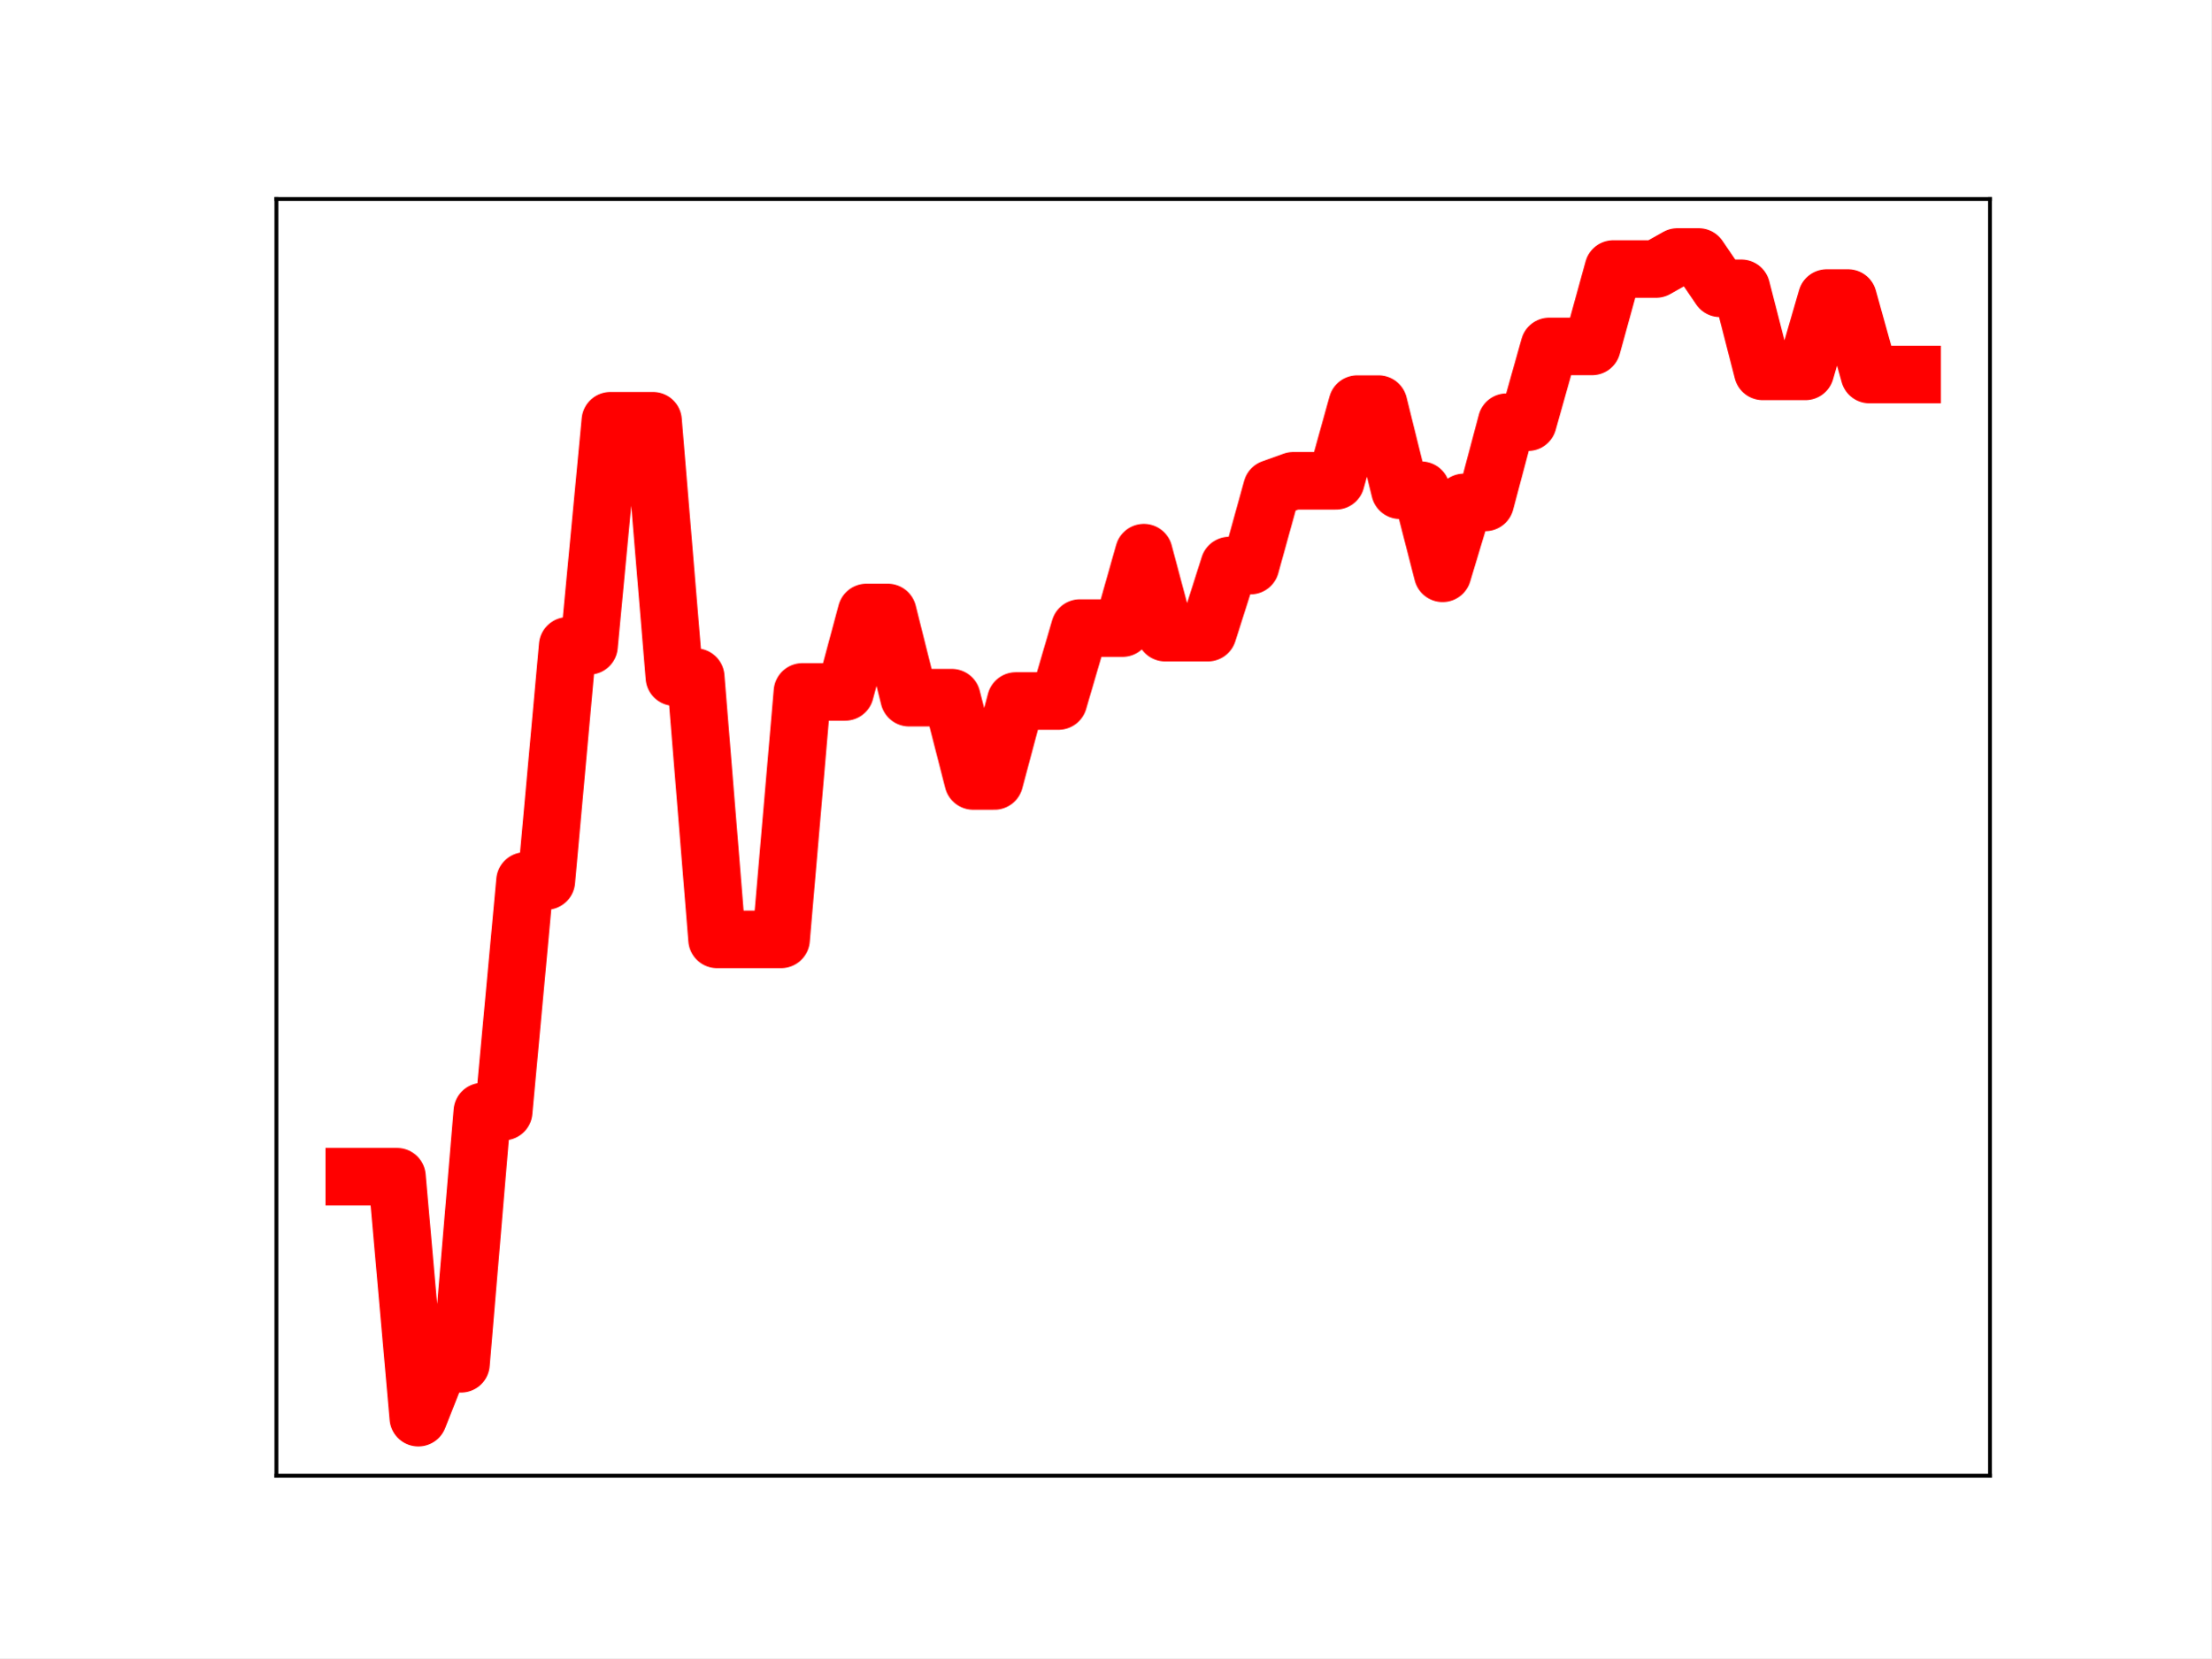
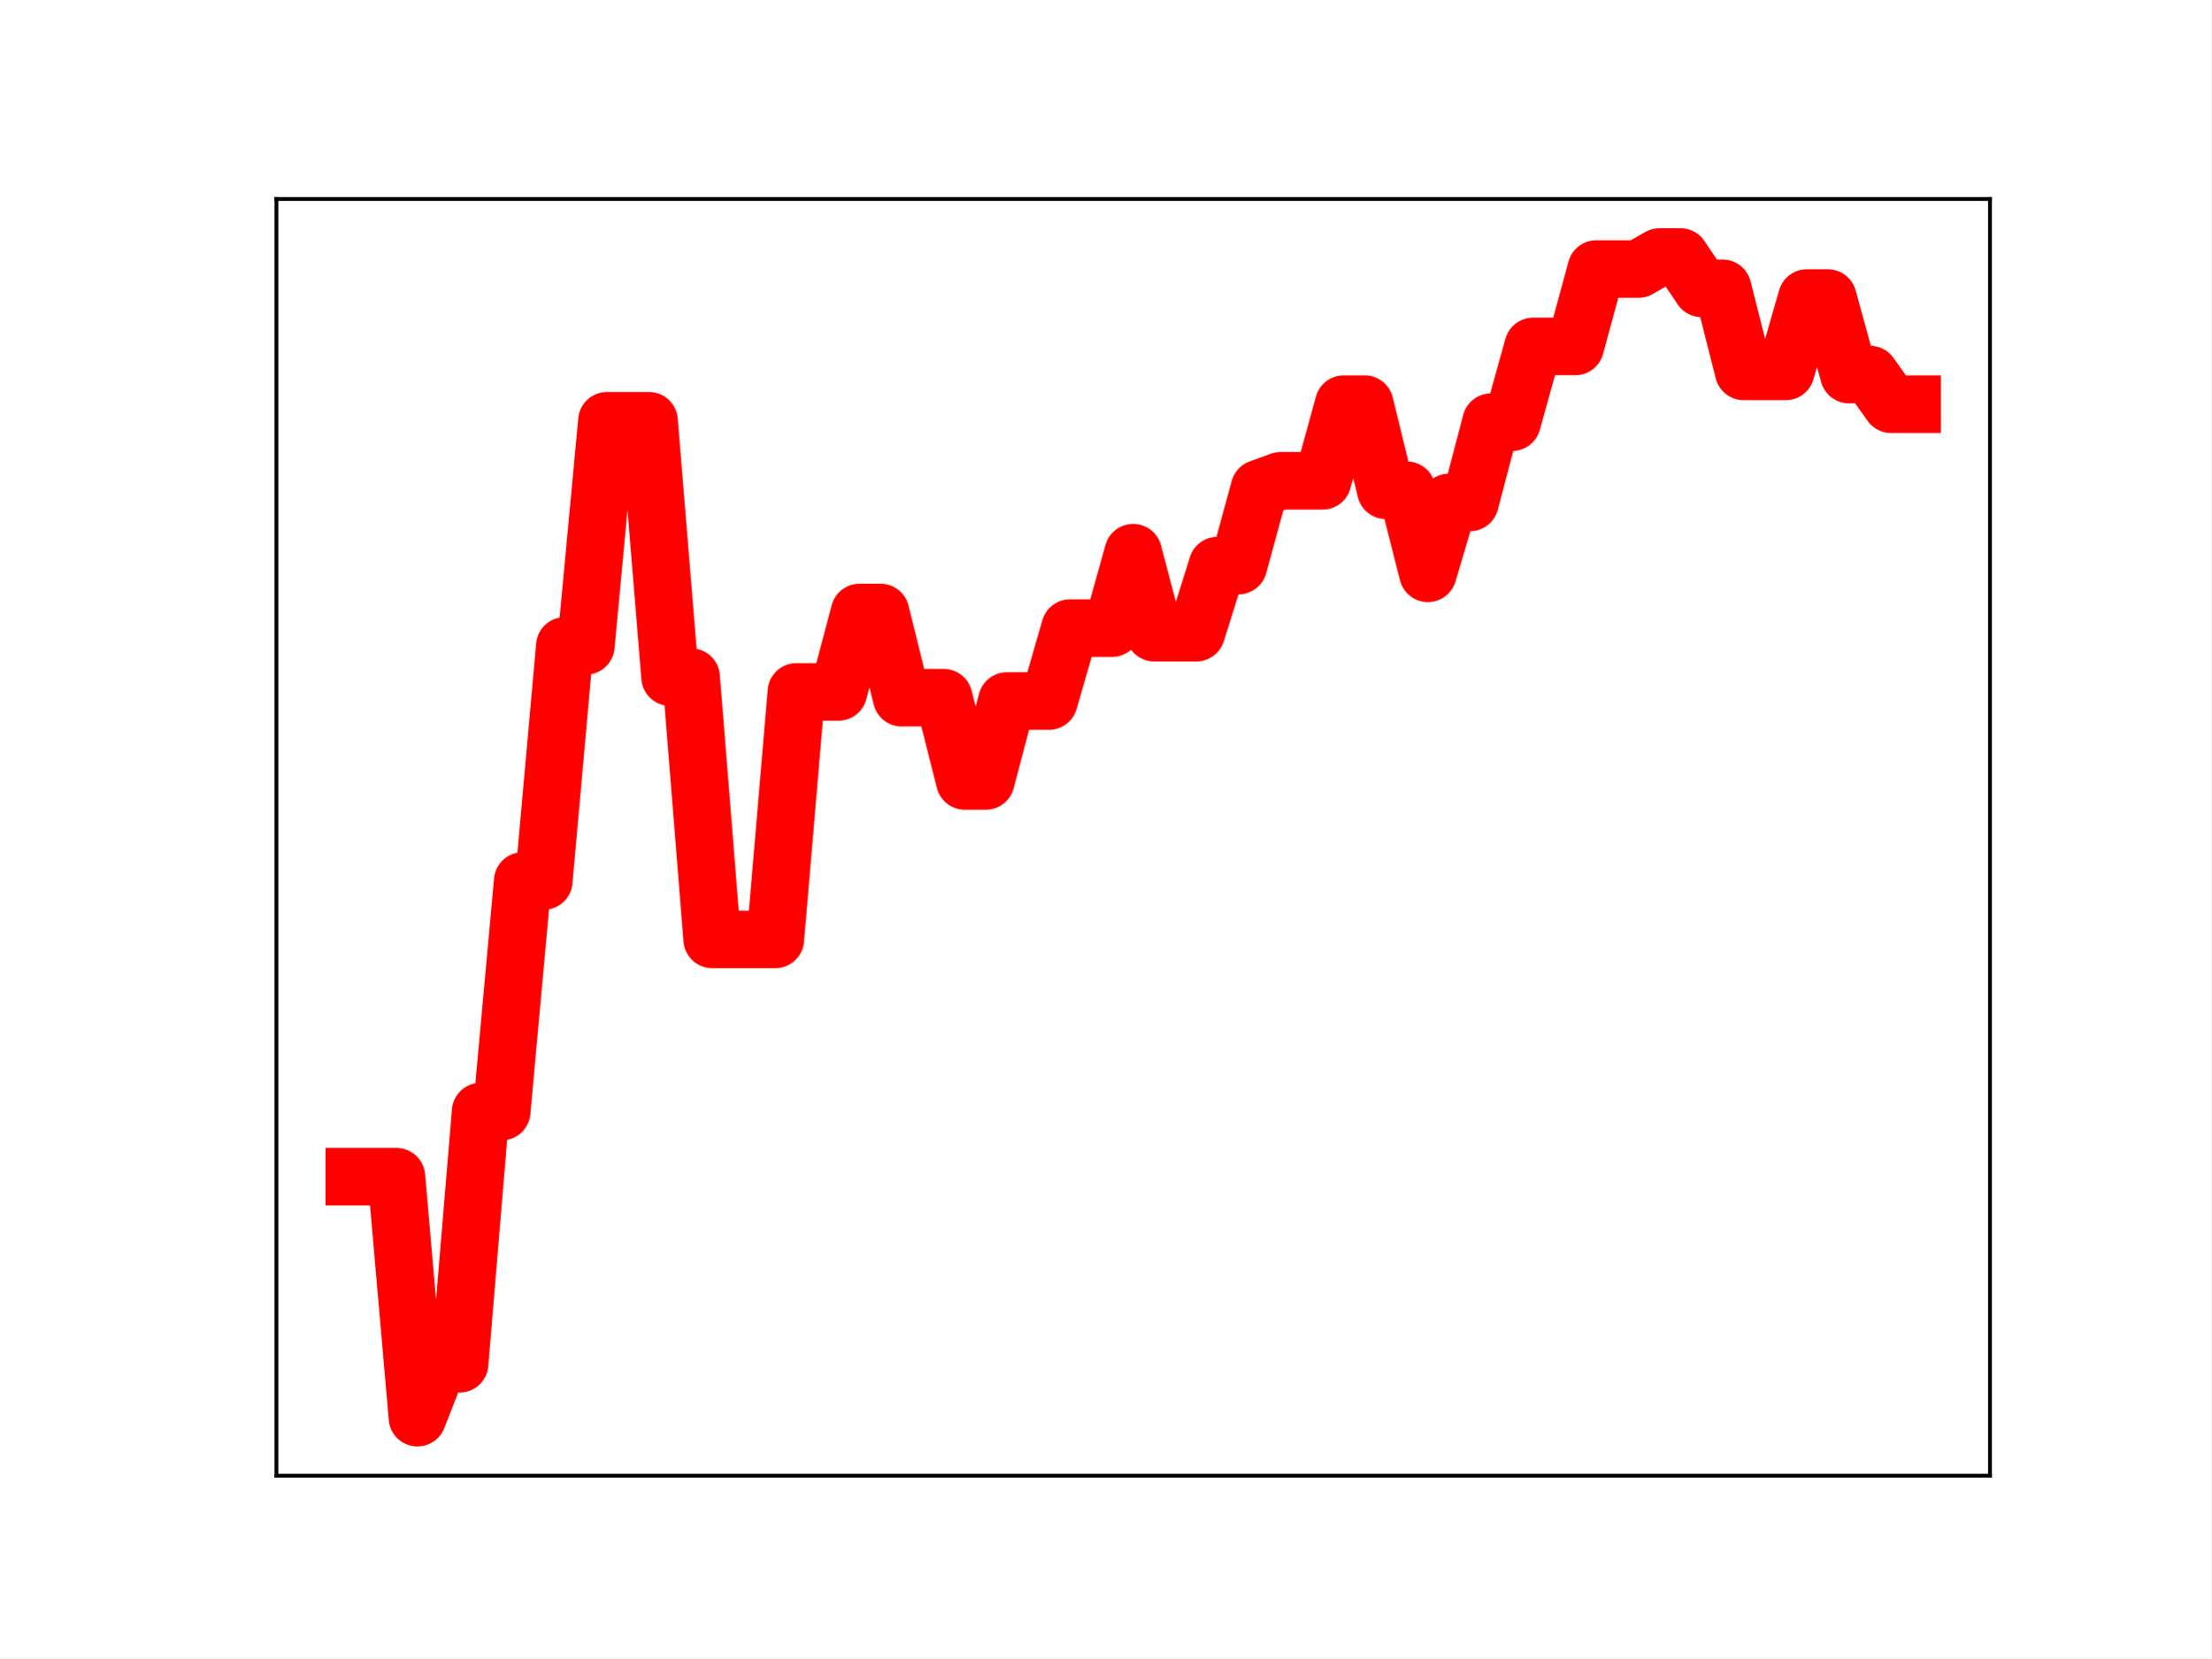
<svg xmlns="http://www.w3.org/2000/svg" xmlns:xlink="http://www.w3.org/1999/xlink" height="345.6pt" version="1.1" viewBox="0 0 460.8 345.6" width="460.8pt">
  <defs>
    <style type="text/css">
*{stroke-linecap:butt;stroke-linejoin:round;}
  </style>
  </defs>
  <g id="figure_1">
    <g id="patch_1">
      <path d="M 0 345.6  L 460.8 345.6  L 460.8 0  L 0 0  z " style="fill:#ffffff;" />
    </g>
    <g id="axes_1">
      <g id="patch_2">
        <path d="M 57.6 307.584  L 414.72 307.584  L 414.72 41.472  L 57.6 41.472  z " style="fill:#ffffff;" />
      </g>
      <g id="line2d_1">
-         <path clip-path="url(#pac2340dccc)" d="M 73.833 245.264  L 78.28 245.264  L 82.727 245.264  L 87.175 295.488  L 91.622 284.258  L 96.069 284.258  L 100.517 231.69  L 104.964 231.69  L 109.411 183.621  L 113.859 183.621  L 118.306 134.616  L 122.753 134.616  L 127.201 87.7  L 131.648 87.7  L 136.095 87.7  L 140.543 141.13  L 144.99 141.13  L 149.437 195.796  L 153.885 195.796  L 158.332 195.796  L 162.779 195.796  L 167.227 144.215  L 171.674 144.215  L 176.121 144.215  L 180.568 127.662  L 185.016 127.662  L 189.463 145.418  L 193.91 145.418  L 198.358 145.418  L 202.805 162.774  L 207.252 162.774  L 211.7 146.112  L 216.147 146.112  L 220.594 146.112  L 225.042 130.914  L 229.489 130.914  L 233.936 130.914  L 238.384 115.192  L 242.831 131.865  L 247.278 131.865  L 251.726 131.865  L 256.173 117.882  L 260.62 117.882  L 265.068 101.81  L 269.515 100.214  L 273.962 100.214  L 278.41 100.214  L 282.857 84.231  L 287.304 84.231  L 291.752 102.179  L 296.199 102.179  L 300.646 119.493  L 305.093 104.716  L 309.541 104.716  L 313.988 87.993  L 318.435 87.993  L 322.883 72.203  L 327.33 72.203  L 331.777 72.203  L 336.225 56.069  L 340.672 56.069  L 345.119 56.069  L 349.567 53.568  L 354.014 53.568  L 358.461 60.092  L 362.909 60.092  L 367.356 77.403  L 371.803 77.403  L 376.251 77.403  L 380.698 62.121  L 385.145 62.121  L 389.593 78.06  L 394.04 78.06  L 398.487 78.06  " style="fill:none;stroke:#ff0000;stroke-linecap:square;stroke-width:12;" />
+         <path clip-path="url(#pa42f095a92)" d="M 73.833 245.264  L 78.22 245.264  L 82.607 245.264  L 86.994 295.488  L 91.382 284.258  L 95.769 284.258  L 100.156 231.69  L 104.543 231.69  L 108.931 183.621  L 113.318 183.621  L 117.705 134.616  L 122.092 134.616  L 126.479 87.7  L 130.867 87.7  L 135.254 87.7  L 139.641 141.13  L 144.028 141.13  L 148.416 195.796  L 152.803 195.796  L 157.19 195.796  L 161.577 195.796  L 165.964 144.215  L 170.352 144.215  L 174.739 144.215  L 179.126 127.662  L 183.513 127.662  L 187.901 145.418  L 192.288 145.418  L 196.675 145.418  L 201.062 162.774  L 205.449 162.774  L 209.837 146.112  L 214.224 146.112  L 218.611 146.112  L 222.998 130.914  L 227.386 130.914  L 231.773 130.914  L 236.16 115.192  L 240.547 131.865  L 244.934 131.865  L 249.322 131.865  L 253.709 117.882  L 258.096 117.882  L 262.483 101.81  L 266.871 100.214  L 271.258 100.214  L 275.645 100.214  L 280.032 84.231  L 284.419 84.231  L 288.807 102.179  L 293.194 102.179  L 297.581 119.493  L 301.968 104.716  L 306.356 104.716  L 310.743 87.993  L 315.13 87.993  L 319.517 72.203  L 323.904 72.203  L 328.292 72.203  L 332.679 56.069  L 337.066 56.069  L 341.453 56.069  L 345.841 53.568  L 350.228 53.568  L 354.615 60.092  L 359.002 60.092  L 363.389 77.403  L 367.777 77.403  L 372.164 77.403  L 376.551 62.121  L 380.938 62.121  L 385.326 78.06  L 389.713 78.06  L 394.1 84.243  L 398.487 84.243  " style="fill:none;stroke:#ff0000;stroke-linecap:square;stroke-width:12;" />
        <defs>
-           <path d="M 0 3  C 0.796 3 1.559 2.684 2.121 2.121  C 2.684 1.559 3 0.796 3 0  C 3 -0.796 2.684 -1.559 2.121 -2.121  C 1.559 -2.684 0.796 -3 0 -3  C -0.796 -3 -1.559 -2.684 -2.121 -2.121  C -2.684 -1.559 -3 -0.796 -3 0  C -3 0.796 -2.684 1.559 -2.121 2.121  C -1.559 2.684 -0.796 3 0 3  z " id="m4620f1ee7c" style="stroke:#ff0000;" />
+           <path d="M 0 3  C 0.796 3 1.559 2.684 2.121 2.121  C 2.684 1.559 3 0.796 3 0  C 3 -0.796 2.684 -1.559 2.121 -2.121  C 1.559 -2.684 0.796 -3 0 -3  C -0.796 -3 -1.559 -2.684 -2.121 -2.121  C -2.684 -1.559 -3 -0.796 -3 0  C -3 0.796 -2.684 1.559 -2.121 2.121  C -1.559 2.684 -0.796 3 0 3  z " id="m82a6335d5b" style="stroke:#ff0000;" />
        </defs>
-         <g clip-path="url(#pac2340dccc)">
-           <use style="fill:#ff0000;stroke:#ff0000;" x="73.833" xlink:href="#m4620f1ee7c" y="245.264" />
-           <use style="fill:#ff0000;stroke:#ff0000;" x="78.28" xlink:href="#m4620f1ee7c" y="245.264" />
-           <use style="fill:#ff0000;stroke:#ff0000;" x="82.727" xlink:href="#m4620f1ee7c" y="245.264" />
-           <use style="fill:#ff0000;stroke:#ff0000;" x="87.175" xlink:href="#m4620f1ee7c" y="295.488" />
-           <use style="fill:#ff0000;stroke:#ff0000;" x="91.622" xlink:href="#m4620f1ee7c" y="284.258" />
-           <use style="fill:#ff0000;stroke:#ff0000;" x="96.069" xlink:href="#m4620f1ee7c" y="284.258" />
-           <use style="fill:#ff0000;stroke:#ff0000;" x="100.517" xlink:href="#m4620f1ee7c" y="231.69" />
-           <use style="fill:#ff0000;stroke:#ff0000;" x="104.964" xlink:href="#m4620f1ee7c" y="231.69" />
-           <use style="fill:#ff0000;stroke:#ff0000;" x="109.411" xlink:href="#m4620f1ee7c" y="183.621" />
-           <use style="fill:#ff0000;stroke:#ff0000;" x="113.859" xlink:href="#m4620f1ee7c" y="183.621" />
-           <use style="fill:#ff0000;stroke:#ff0000;" x="118.306" xlink:href="#m4620f1ee7c" y="134.616" />
-           <use style="fill:#ff0000;stroke:#ff0000;" x="122.753" xlink:href="#m4620f1ee7c" y="134.616" />
-           <use style="fill:#ff0000;stroke:#ff0000;" x="127.201" xlink:href="#m4620f1ee7c" y="87.7" />
-           <use style="fill:#ff0000;stroke:#ff0000;" x="131.648" xlink:href="#m4620f1ee7c" y="87.7" />
-           <use style="fill:#ff0000;stroke:#ff0000;" x="136.095" xlink:href="#m4620f1ee7c" y="87.7" />
-           <use style="fill:#ff0000;stroke:#ff0000;" x="140.543" xlink:href="#m4620f1ee7c" y="141.13" />
-           <use style="fill:#ff0000;stroke:#ff0000;" x="144.99" xlink:href="#m4620f1ee7c" y="141.13" />
-           <use style="fill:#ff0000;stroke:#ff0000;" x="149.437" xlink:href="#m4620f1ee7c" y="195.796" />
-           <use style="fill:#ff0000;stroke:#ff0000;" x="153.885" xlink:href="#m4620f1ee7c" y="195.796" />
-           <use style="fill:#ff0000;stroke:#ff0000;" x="158.332" xlink:href="#m4620f1ee7c" y="195.796" />
-           <use style="fill:#ff0000;stroke:#ff0000;" x="162.779" xlink:href="#m4620f1ee7c" y="195.796" />
-           <use style="fill:#ff0000;stroke:#ff0000;" x="167.227" xlink:href="#m4620f1ee7c" y="144.215" />
-           <use style="fill:#ff0000;stroke:#ff0000;" x="171.674" xlink:href="#m4620f1ee7c" y="144.215" />
-           <use style="fill:#ff0000;stroke:#ff0000;" x="176.121" xlink:href="#m4620f1ee7c" y="144.215" />
-           <use style="fill:#ff0000;stroke:#ff0000;" x="180.568" xlink:href="#m4620f1ee7c" y="127.662" />
-           <use style="fill:#ff0000;stroke:#ff0000;" x="185.016" xlink:href="#m4620f1ee7c" y="127.662" />
-           <use style="fill:#ff0000;stroke:#ff0000;" x="189.463" xlink:href="#m4620f1ee7c" y="145.418" />
-           <use style="fill:#ff0000;stroke:#ff0000;" x="193.91" xlink:href="#m4620f1ee7c" y="145.418" />
-           <use style="fill:#ff0000;stroke:#ff0000;" x="198.358" xlink:href="#m4620f1ee7c" y="145.418" />
-           <use style="fill:#ff0000;stroke:#ff0000;" x="202.805" xlink:href="#m4620f1ee7c" y="162.774" />
-           <use style="fill:#ff0000;stroke:#ff0000;" x="207.252" xlink:href="#m4620f1ee7c" y="162.774" />
-           <use style="fill:#ff0000;stroke:#ff0000;" x="211.7" xlink:href="#m4620f1ee7c" y="146.112" />
-           <use style="fill:#ff0000;stroke:#ff0000;" x="216.147" xlink:href="#m4620f1ee7c" y="146.112" />
-           <use style="fill:#ff0000;stroke:#ff0000;" x="220.594" xlink:href="#m4620f1ee7c" y="146.112" />
-           <use style="fill:#ff0000;stroke:#ff0000;" x="225.042" xlink:href="#m4620f1ee7c" y="130.914" />
-           <use style="fill:#ff0000;stroke:#ff0000;" x="229.489" xlink:href="#m4620f1ee7c" y="130.914" />
-           <use style="fill:#ff0000;stroke:#ff0000;" x="233.936" xlink:href="#m4620f1ee7c" y="130.914" />
-           <use style="fill:#ff0000;stroke:#ff0000;" x="238.384" xlink:href="#m4620f1ee7c" y="115.192" />
-           <use style="fill:#ff0000;stroke:#ff0000;" x="242.831" xlink:href="#m4620f1ee7c" y="131.865" />
-           <use style="fill:#ff0000;stroke:#ff0000;" x="247.278" xlink:href="#m4620f1ee7c" y="131.865" />
-           <use style="fill:#ff0000;stroke:#ff0000;" x="251.726" xlink:href="#m4620f1ee7c" y="131.865" />
-           <use style="fill:#ff0000;stroke:#ff0000;" x="256.173" xlink:href="#m4620f1ee7c" y="117.882" />
-           <use style="fill:#ff0000;stroke:#ff0000;" x="260.62" xlink:href="#m4620f1ee7c" y="117.882" />
-           <use style="fill:#ff0000;stroke:#ff0000;" x="265.068" xlink:href="#m4620f1ee7c" y="101.81" />
-           <use style="fill:#ff0000;stroke:#ff0000;" x="269.515" xlink:href="#m4620f1ee7c" y="100.214" />
-           <use style="fill:#ff0000;stroke:#ff0000;" x="273.962" xlink:href="#m4620f1ee7c" y="100.214" />
-           <use style="fill:#ff0000;stroke:#ff0000;" x="278.41" xlink:href="#m4620f1ee7c" y="100.214" />
-           <use style="fill:#ff0000;stroke:#ff0000;" x="282.857" xlink:href="#m4620f1ee7c" y="84.231" />
-           <use style="fill:#ff0000;stroke:#ff0000;" x="287.304" xlink:href="#m4620f1ee7c" y="84.231" />
-           <use style="fill:#ff0000;stroke:#ff0000;" x="291.752" xlink:href="#m4620f1ee7c" y="102.179" />
-           <use style="fill:#ff0000;stroke:#ff0000;" x="296.199" xlink:href="#m4620f1ee7c" y="102.179" />
-           <use style="fill:#ff0000;stroke:#ff0000;" x="300.646" xlink:href="#m4620f1ee7c" y="119.493" />
-           <use style="fill:#ff0000;stroke:#ff0000;" x="305.093" xlink:href="#m4620f1ee7c" y="104.716" />
-           <use style="fill:#ff0000;stroke:#ff0000;" x="309.541" xlink:href="#m4620f1ee7c" y="104.716" />
-           <use style="fill:#ff0000;stroke:#ff0000;" x="313.988" xlink:href="#m4620f1ee7c" y="87.993" />
-           <use style="fill:#ff0000;stroke:#ff0000;" x="318.435" xlink:href="#m4620f1ee7c" y="87.993" />
-           <use style="fill:#ff0000;stroke:#ff0000;" x="322.883" xlink:href="#m4620f1ee7c" y="72.203" />
-           <use style="fill:#ff0000;stroke:#ff0000;" x="327.33" xlink:href="#m4620f1ee7c" y="72.203" />
-           <use style="fill:#ff0000;stroke:#ff0000;" x="331.777" xlink:href="#m4620f1ee7c" y="72.203" />
-           <use style="fill:#ff0000;stroke:#ff0000;" x="336.225" xlink:href="#m4620f1ee7c" y="56.069" />
-           <use style="fill:#ff0000;stroke:#ff0000;" x="340.672" xlink:href="#m4620f1ee7c" y="56.069" />
-           <use style="fill:#ff0000;stroke:#ff0000;" x="345.119" xlink:href="#m4620f1ee7c" y="56.069" />
-           <use style="fill:#ff0000;stroke:#ff0000;" x="349.567" xlink:href="#m4620f1ee7c" y="53.568" />
-           <use style="fill:#ff0000;stroke:#ff0000;" x="354.014" xlink:href="#m4620f1ee7c" y="53.568" />
-           <use style="fill:#ff0000;stroke:#ff0000;" x="358.461" xlink:href="#m4620f1ee7c" y="60.092" />
-           <use style="fill:#ff0000;stroke:#ff0000;" x="362.909" xlink:href="#m4620f1ee7c" y="60.092" />
-           <use style="fill:#ff0000;stroke:#ff0000;" x="367.356" xlink:href="#m4620f1ee7c" y="77.403" />
-           <use style="fill:#ff0000;stroke:#ff0000;" x="371.803" xlink:href="#m4620f1ee7c" y="77.403" />
-           <use style="fill:#ff0000;stroke:#ff0000;" x="376.251" xlink:href="#m4620f1ee7c" y="77.403" />
-           <use style="fill:#ff0000;stroke:#ff0000;" x="380.698" xlink:href="#m4620f1ee7c" y="62.121" />
-           <use style="fill:#ff0000;stroke:#ff0000;" x="385.145" xlink:href="#m4620f1ee7c" y="62.121" />
-           <use style="fill:#ff0000;stroke:#ff0000;" x="389.593" xlink:href="#m4620f1ee7c" y="78.06" />
-           <use style="fill:#ff0000;stroke:#ff0000;" x="394.04" xlink:href="#m4620f1ee7c" y="78.06" />
-           <use style="fill:#ff0000;stroke:#ff0000;" x="398.487" xlink:href="#m4620f1ee7c" y="78.06" />
+         <g clip-path="url(#pa42f095a92)">
+           <use style="fill:#ff0000;stroke:#ff0000;" x="73.833" xlink:href="#m82a6335d5b" y="245.264" />
+           <use style="fill:#ff0000;stroke:#ff0000;" x="78.22" xlink:href="#m82a6335d5b" y="245.264" />
+           <use style="fill:#ff0000;stroke:#ff0000;" x="82.607" xlink:href="#m82a6335d5b" y="245.264" />
+           <use style="fill:#ff0000;stroke:#ff0000;" x="86.994" xlink:href="#m82a6335d5b" y="295.488" />
+           <use style="fill:#ff0000;stroke:#ff0000;" x="91.382" xlink:href="#m82a6335d5b" y="284.258" />
+           <use style="fill:#ff0000;stroke:#ff0000;" x="95.769" xlink:href="#m82a6335d5b" y="284.258" />
+           <use style="fill:#ff0000;stroke:#ff0000;" x="100.156" xlink:href="#m82a6335d5b" y="231.69" />
+           <use style="fill:#ff0000;stroke:#ff0000;" x="104.543" xlink:href="#m82a6335d5b" y="231.69" />
+           <use style="fill:#ff0000;stroke:#ff0000;" x="108.931" xlink:href="#m82a6335d5b" y="183.621" />
+           <use style="fill:#ff0000;stroke:#ff0000;" x="113.318" xlink:href="#m82a6335d5b" y="183.621" />
+           <use style="fill:#ff0000;stroke:#ff0000;" x="117.705" xlink:href="#m82a6335d5b" y="134.616" />
+           <use style="fill:#ff0000;stroke:#ff0000;" x="122.092" xlink:href="#m82a6335d5b" y="134.616" />
+           <use style="fill:#ff0000;stroke:#ff0000;" x="126.479" xlink:href="#m82a6335d5b" y="87.7" />
+           <use style="fill:#ff0000;stroke:#ff0000;" x="130.867" xlink:href="#m82a6335d5b" y="87.7" />
+           <use style="fill:#ff0000;stroke:#ff0000;" x="135.254" xlink:href="#m82a6335d5b" y="87.7" />
+           <use style="fill:#ff0000;stroke:#ff0000;" x="139.641" xlink:href="#m82a6335d5b" y="141.13" />
+           <use style="fill:#ff0000;stroke:#ff0000;" x="144.028" xlink:href="#m82a6335d5b" y="141.13" />
+           <use style="fill:#ff0000;stroke:#ff0000;" x="148.416" xlink:href="#m82a6335d5b" y="195.796" />
+           <use style="fill:#ff0000;stroke:#ff0000;" x="152.803" xlink:href="#m82a6335d5b" y="195.796" />
+           <use style="fill:#ff0000;stroke:#ff0000;" x="157.19" xlink:href="#m82a6335d5b" y="195.796" />
+           <use style="fill:#ff0000;stroke:#ff0000;" x="161.577" xlink:href="#m82a6335d5b" y="195.796" />
+           <use style="fill:#ff0000;stroke:#ff0000;" x="165.964" xlink:href="#m82a6335d5b" y="144.215" />
+           <use style="fill:#ff0000;stroke:#ff0000;" x="170.352" xlink:href="#m82a6335d5b" y="144.215" />
+           <use style="fill:#ff0000;stroke:#ff0000;" x="174.739" xlink:href="#m82a6335d5b" y="144.215" />
+           <use style="fill:#ff0000;stroke:#ff0000;" x="179.126" xlink:href="#m82a6335d5b" y="127.662" />
+           <use style="fill:#ff0000;stroke:#ff0000;" x="183.513" xlink:href="#m82a6335d5b" y="127.662" />
+           <use style="fill:#ff0000;stroke:#ff0000;" x="187.901" xlink:href="#m82a6335d5b" y="145.418" />
+           <use style="fill:#ff0000;stroke:#ff0000;" x="192.288" xlink:href="#m82a6335d5b" y="145.418" />
+           <use style="fill:#ff0000;stroke:#ff0000;" x="196.675" xlink:href="#m82a6335d5b" y="145.418" />
+           <use style="fill:#ff0000;stroke:#ff0000;" x="201.062" xlink:href="#m82a6335d5b" y="162.774" />
+           <use style="fill:#ff0000;stroke:#ff0000;" x="205.449" xlink:href="#m82a6335d5b" y="162.774" />
+           <use style="fill:#ff0000;stroke:#ff0000;" x="209.837" xlink:href="#m82a6335d5b" y="146.112" />
+           <use style="fill:#ff0000;stroke:#ff0000;" x="214.224" xlink:href="#m82a6335d5b" y="146.112" />
+           <use style="fill:#ff0000;stroke:#ff0000;" x="218.611" xlink:href="#m82a6335d5b" y="146.112" />
+           <use style="fill:#ff0000;stroke:#ff0000;" x="222.998" xlink:href="#m82a6335d5b" y="130.914" />
+           <use style="fill:#ff0000;stroke:#ff0000;" x="227.386" xlink:href="#m82a6335d5b" y="130.914" />
+           <use style="fill:#ff0000;stroke:#ff0000;" x="231.773" xlink:href="#m82a6335d5b" y="130.914" />
+           <use style="fill:#ff0000;stroke:#ff0000;" x="236.16" xlink:href="#m82a6335d5b" y="115.192" />
+           <use style="fill:#ff0000;stroke:#ff0000;" x="240.547" xlink:href="#m82a6335d5b" y="131.865" />
+           <use style="fill:#ff0000;stroke:#ff0000;" x="244.934" xlink:href="#m82a6335d5b" y="131.865" />
+           <use style="fill:#ff0000;stroke:#ff0000;" x="249.322" xlink:href="#m82a6335d5b" y="131.865" />
+           <use style="fill:#ff0000;stroke:#ff0000;" x="253.709" xlink:href="#m82a6335d5b" y="117.882" />
+           <use style="fill:#ff0000;stroke:#ff0000;" x="258.096" xlink:href="#m82a6335d5b" y="117.882" />
+           <use style="fill:#ff0000;stroke:#ff0000;" x="262.483" xlink:href="#m82a6335d5b" y="101.81" />
+           <use style="fill:#ff0000;stroke:#ff0000;" x="266.871" xlink:href="#m82a6335d5b" y="100.214" />
+           <use style="fill:#ff0000;stroke:#ff0000;" x="271.258" xlink:href="#m82a6335d5b" y="100.214" />
+           <use style="fill:#ff0000;stroke:#ff0000;" x="275.645" xlink:href="#m82a6335d5b" y="100.214" />
+           <use style="fill:#ff0000;stroke:#ff0000;" x="280.032" xlink:href="#m82a6335d5b" y="84.231" />
+           <use style="fill:#ff0000;stroke:#ff0000;" x="284.419" xlink:href="#m82a6335d5b" y="84.231" />
+           <use style="fill:#ff0000;stroke:#ff0000;" x="288.807" xlink:href="#m82a6335d5b" y="102.179" />
+           <use style="fill:#ff0000;stroke:#ff0000;" x="293.194" xlink:href="#m82a6335d5b" y="102.179" />
+           <use style="fill:#ff0000;stroke:#ff0000;" x="297.581" xlink:href="#m82a6335d5b" y="119.493" />
+           <use style="fill:#ff0000;stroke:#ff0000;" x="301.968" xlink:href="#m82a6335d5b" y="104.716" />
+           <use style="fill:#ff0000;stroke:#ff0000;" x="306.356" xlink:href="#m82a6335d5b" y="104.716" />
+           <use style="fill:#ff0000;stroke:#ff0000;" x="310.743" xlink:href="#m82a6335d5b" y="87.993" />
+           <use style="fill:#ff0000;stroke:#ff0000;" x="315.13" xlink:href="#m82a6335d5b" y="87.993" />
+           <use style="fill:#ff0000;stroke:#ff0000;" x="319.517" xlink:href="#m82a6335d5b" y="72.203" />
+           <use style="fill:#ff0000;stroke:#ff0000;" x="323.904" xlink:href="#m82a6335d5b" y="72.203" />
+           <use style="fill:#ff0000;stroke:#ff0000;" x="328.292" xlink:href="#m82a6335d5b" y="72.203" />
+           <use style="fill:#ff0000;stroke:#ff0000;" x="332.679" xlink:href="#m82a6335d5b" y="56.069" />
+           <use style="fill:#ff0000;stroke:#ff0000;" x="337.066" xlink:href="#m82a6335d5b" y="56.069" />
+           <use style="fill:#ff0000;stroke:#ff0000;" x="341.453" xlink:href="#m82a6335d5b" y="56.069" />
+           <use style="fill:#ff0000;stroke:#ff0000;" x="345.841" xlink:href="#m82a6335d5b" y="53.568" />
+           <use style="fill:#ff0000;stroke:#ff0000;" x="350.228" xlink:href="#m82a6335d5b" y="53.568" />
+           <use style="fill:#ff0000;stroke:#ff0000;" x="354.615" xlink:href="#m82a6335d5b" y="60.092" />
+           <use style="fill:#ff0000;stroke:#ff0000;" x="359.002" xlink:href="#m82a6335d5b" y="60.092" />
+           <use style="fill:#ff0000;stroke:#ff0000;" x="363.389" xlink:href="#m82a6335d5b" y="77.403" />
+           <use style="fill:#ff0000;stroke:#ff0000;" x="367.777" xlink:href="#m82a6335d5b" y="77.403" />
+           <use style="fill:#ff0000;stroke:#ff0000;" x="372.164" xlink:href="#m82a6335d5b" y="77.403" />
+           <use style="fill:#ff0000;stroke:#ff0000;" x="376.551" xlink:href="#m82a6335d5b" y="62.121" />
+           <use style="fill:#ff0000;stroke:#ff0000;" x="380.938" xlink:href="#m82a6335d5b" y="62.121" />
+           <use style="fill:#ff0000;stroke:#ff0000;" x="385.326" xlink:href="#m82a6335d5b" y="78.06" />
+           <use style="fill:#ff0000;stroke:#ff0000;" x="389.713" xlink:href="#m82a6335d5b" y="78.06" />
+           <use style="fill:#ff0000;stroke:#ff0000;" x="394.1" xlink:href="#m82a6335d5b" y="84.243" />
+           <use style="fill:#ff0000;stroke:#ff0000;" x="398.487" xlink:href="#m82a6335d5b" y="84.243" />
        </g>
      </g>
      <g id="patch_3">
        <path d="M 57.6 307.584  L 57.6 41.472  " style="fill:none;stroke:#000000;stroke-linecap:square;stroke-linejoin:miter;stroke-width:0.8;" />
      </g>
      <g id="patch_4">
        <path d="M 414.72 307.584  L 414.72 41.472  " style="fill:none;stroke:#000000;stroke-linecap:square;stroke-linejoin:miter;stroke-width:0.8;" />
      </g>
      <g id="patch_5">
        <path d="M 57.6 307.584  L 414.72 307.584  " style="fill:none;stroke:#000000;stroke-linecap:square;stroke-linejoin:miter;stroke-width:0.8;" />
      </g>
      <g id="patch_6">
        <path d="M 57.6 41.472  L 414.72 41.472  " style="fill:none;stroke:#000000;stroke-linecap:square;stroke-linejoin:miter;stroke-width:0.8;" />
      </g>
    </g>
  </g>
  <defs>
-     <clipPath id="pac2340dccc">
+     <clipPath id="pa42f095a92">
      <rect height="266.112" width="357.12" x="57.6" y="41.472" />
    </clipPath>
  </defs>
</svg>
